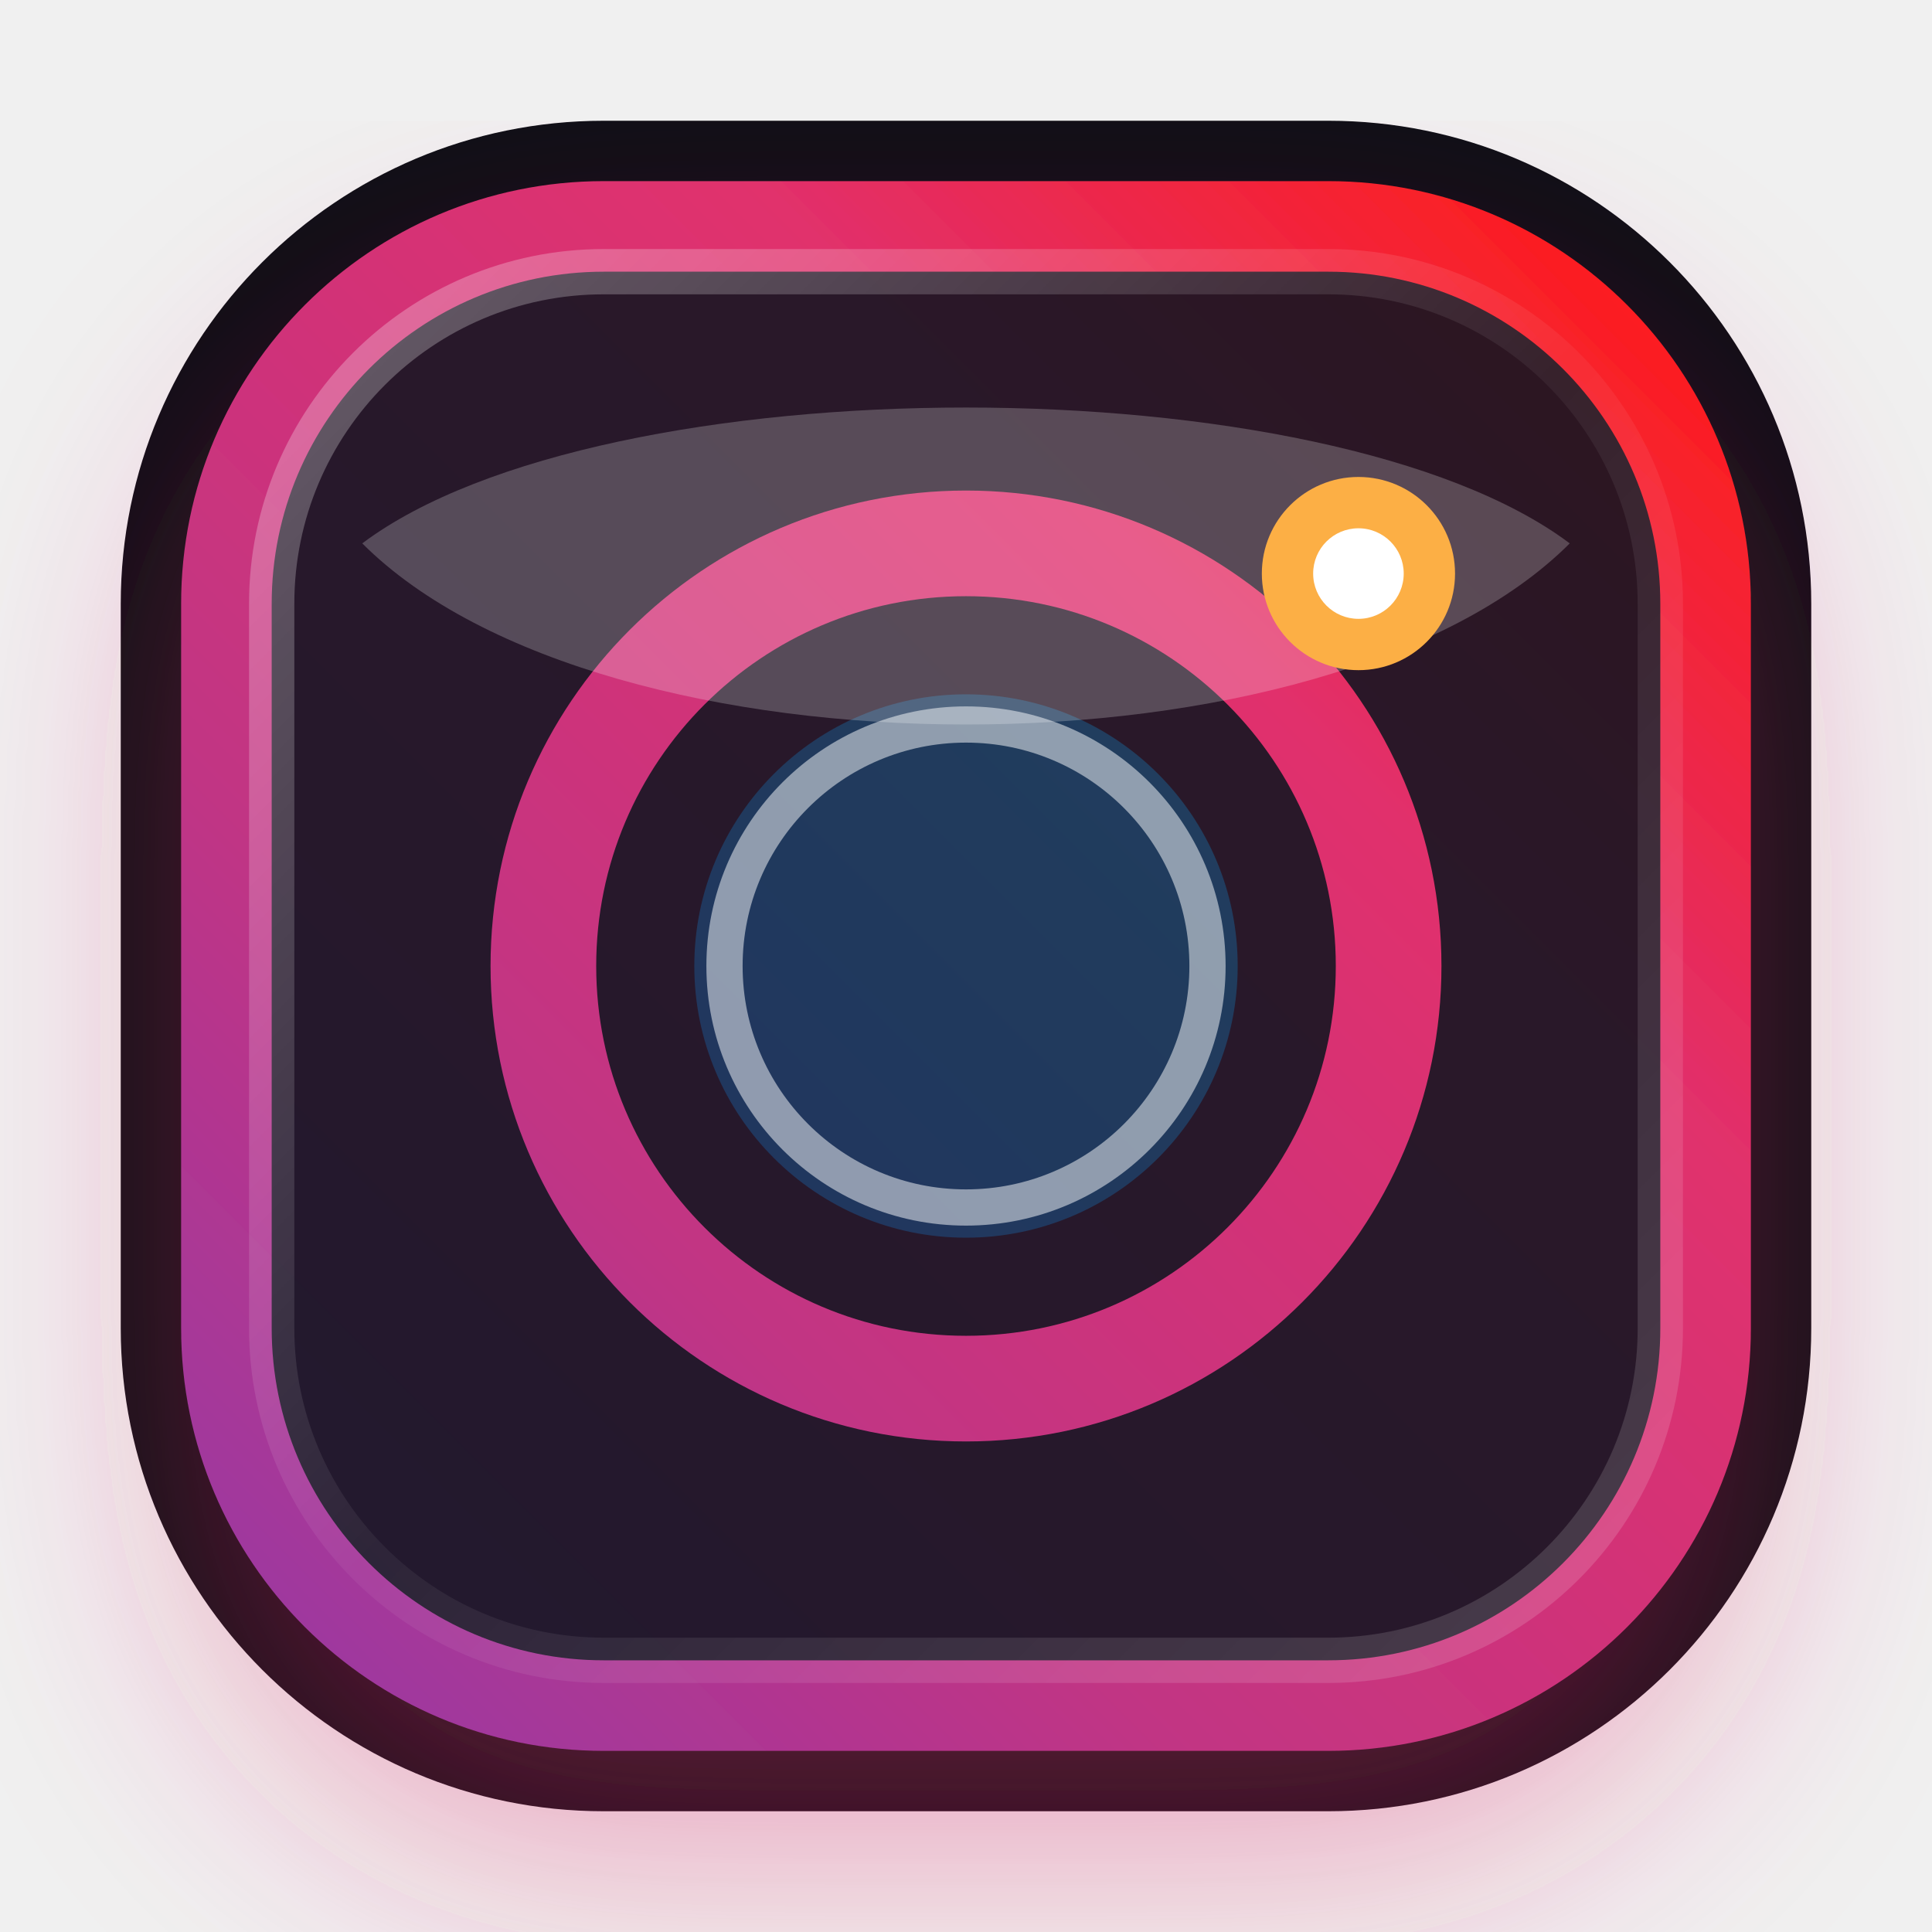
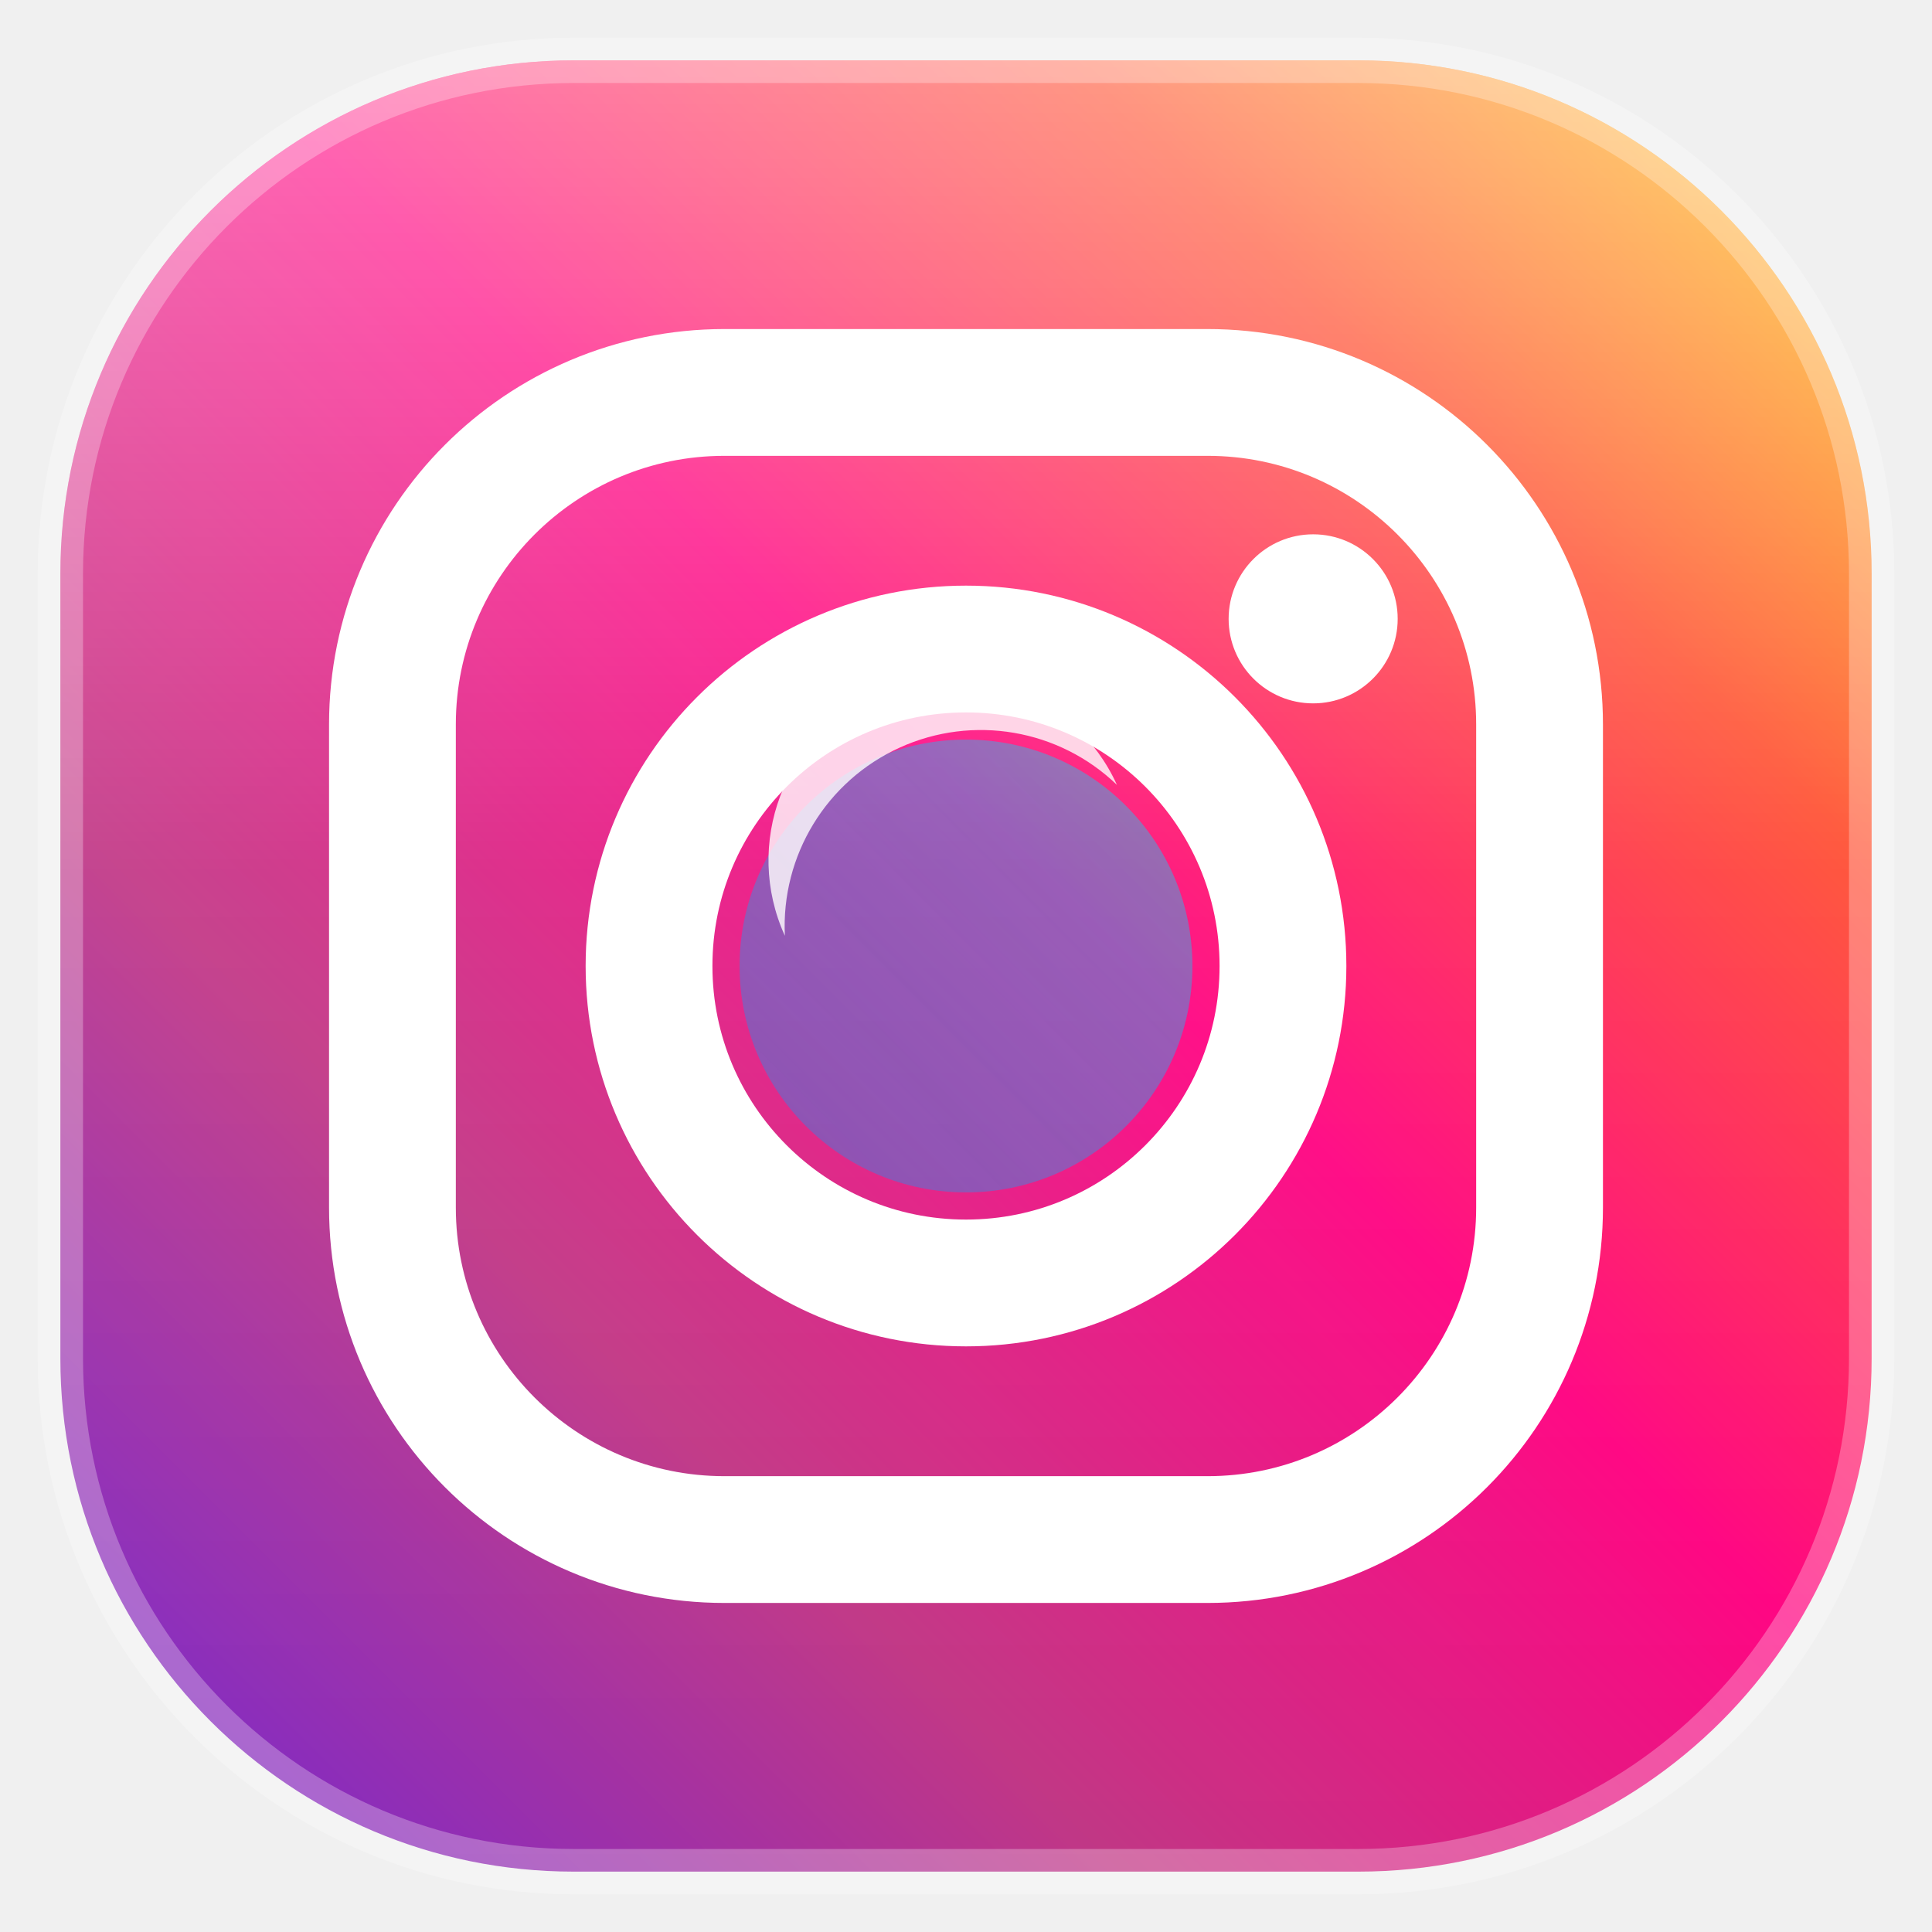
<svg xmlns="http://www.w3.org/2000/svg" viewBox="0 0 64 64" fill="none">
  <defs>
-     <linearGradient id="igGlow" x1="0" y1="64" x2="64" y2="0" gradientUnits="userSpaceOnUse">
-       <stop stop-color="#833AB4" />
-       <stop offset="0.35" stop-color="#C13584" />
-       <stop offset="0.65" stop-color="#E1306C" />
-       <stop offset="0.85" stop-color="#FD1D1D" />
-       <stop offset="1" stop-color="#FCAF45" />
+     <linearGradient id="sgGrad" x1="4" y1="60" x2="60" y2="4" gradientUnits="userSpaceOnUse">
+       <stop offset="0%" stop-color="#7928CA" />
+       <stop offset="28%" stop-color="#C13584" />
+       <stop offset="55%" stop-color="#FF0080" />
+       <stop offset="80%" stop-color="#FF4B2B" />
+       <stop offset="100%" stop-color="#FFB800" />
    </linearGradient>
-     <linearGradient id="glassSheen" x1="0" y1="0" x2="64" y2="64" gradientUnits="userSpaceOnUse">
-       <stop stop-color="#ffffff" stop-opacity="0.4" />
-       <stop offset="0.5" stop-color="#ffffff" stop-opacity="0.05" />
-       <stop offset="1" stop-color="#ffffff" stop-opacity="0.2" />
+     <linearGradient id="sgSheen" x1="0" y1="0" x2="0" y2="64" gradientUnits="userSpaceOnUse">
+       <stop offset="0%" stop-color="#FFFFFF" stop-opacity="0.45" />
+       <stop offset="45%" stop-color="#FFFFFF" stop-opacity="0.08" />
+       <stop offset="100%" stop-color="#FFFFFF" stop-opacity="0" />
    </linearGradient>
-     <linearGradient id="fbAccent" x1="12" y1="52" x2="52" y2="12" gradientUnits="userSpaceOnUse">
-       <stop stop-color="#1877F2" />
-       <stop offset="1" stop-color="#00C6FF" />
+     <linearGradient id="lensGlow" x1="22" y1="42" x2="42" y2="22" gradientUnits="userSpaceOnUse">
+       <stop offset="0%" stop-color="#1877F2" stop-opacity="0.85" />
+       <stop offset="100%" stop-color="#00F2FE" stop-opacity="0.95" />
    </linearGradient>
-     <filter id="shadow" x="-8" y="-4" width="80" height="80" filterUnits="userSpaceOnUse">
-       <feDropShadow dx="0" dy="4" stdDeviation="4" flood-color="#E1306C" flood-opacity="0.35" />
-     </filter>
  </defs>
-   <rect x="4" y="4" width="56" height="56" rx="16" fill="#0D0F15" />
-   <rect x="6" y="6" width="52" height="52" rx="14" fill="url(#igGlow)" filter="url(#shadow)" />
-   <rect x="9" y="9" width="46" height="46" rx="11" fill="#121520" fill-opacity="0.88" />
-   <rect x="9" y="9" width="46" height="46" rx="11" stroke="url(#glassSheen)" stroke-width="1.5" />
-   <circle cx="32" cy="32" r="14" stroke="url(#igGlow)" stroke-width="3.5" fill="none" />
-   <circle cx="32" cy="32" r="9" fill="url(#fbAccent)" fill-opacity="0.25" />
-   <circle cx="32" cy="32" r="8" stroke="#ffffff" stroke-opacity="0.5" stroke-width="1.2" fill="none" />
-   <path d="M12 18 C20 12 44 12 52 18 C44 26 20 26 12 18 Z" fill="#ffffff" fill-opacity="0.22" />
-   <circle cx="45" cy="19" r="3.2" fill="#FCAF45" />
-   <circle cx="45" cy="19" r="1.5" fill="#ffffff" />
+   <rect x="2" y="2" width="60" height="60" rx="17" fill="url(#sgGrad)" />
+   <rect x="2" y="2" width="60" height="60" rx="17" fill="url(#sgSheen)" />
+   <rect x="2" y="2" width="60" height="60" rx="17" stroke="#FFFFFF" stroke-opacity="0.28" stroke-width="1.5" />
+   <rect x="13" y="13" width="38" height="38" rx="11" stroke="#FFFFFF" stroke-width="4.2" fill="none" />
+   <circle cx="32" cy="32" r="10.5" stroke="#FFFFFF" stroke-width="4.2" fill="none" />
+   <circle cx="32" cy="32" r="7.5" fill="url(#lensGlow)" fill-opacity="0.45" />
+   <path d="M26 31 A6 6 0 0 1 37 26 A6.5 6.5 0 0 0 26 31 Z" fill="#FFFFFF" fill-opacity="0.8" />
+   <circle cx="43.5" cy="20.5" r="2.8" fill="#FFFFFF" />
</svg>
